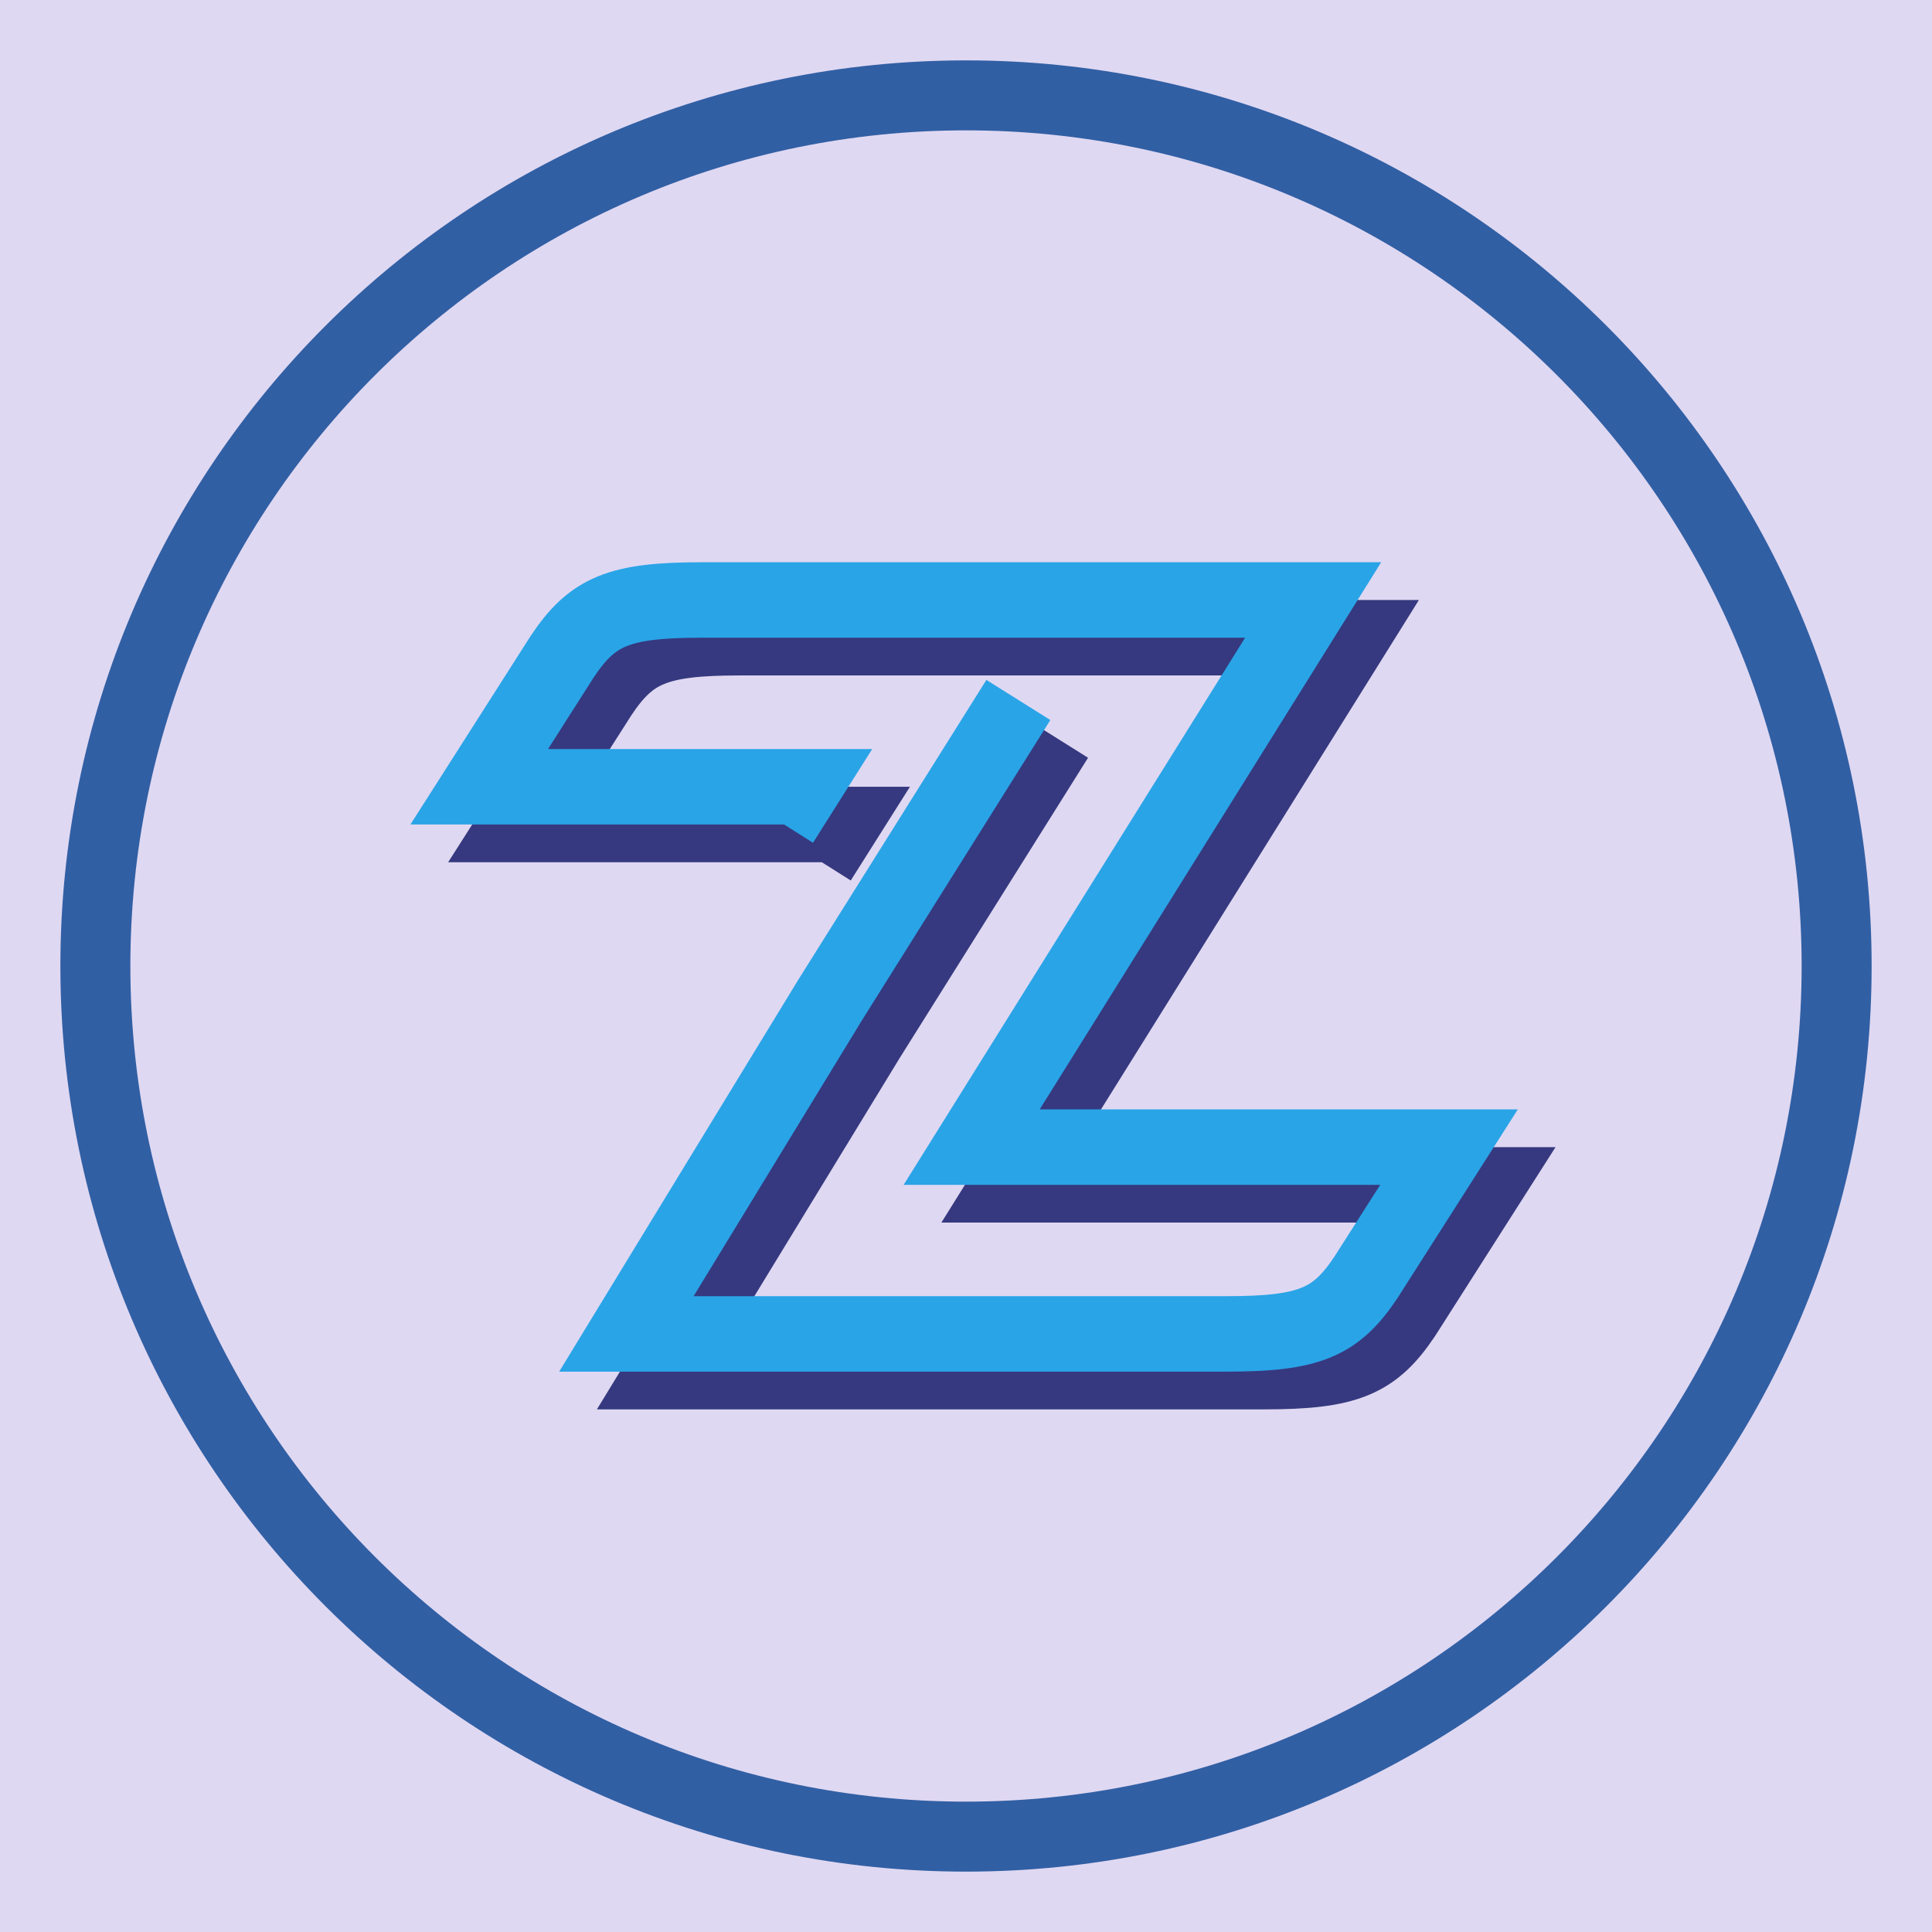
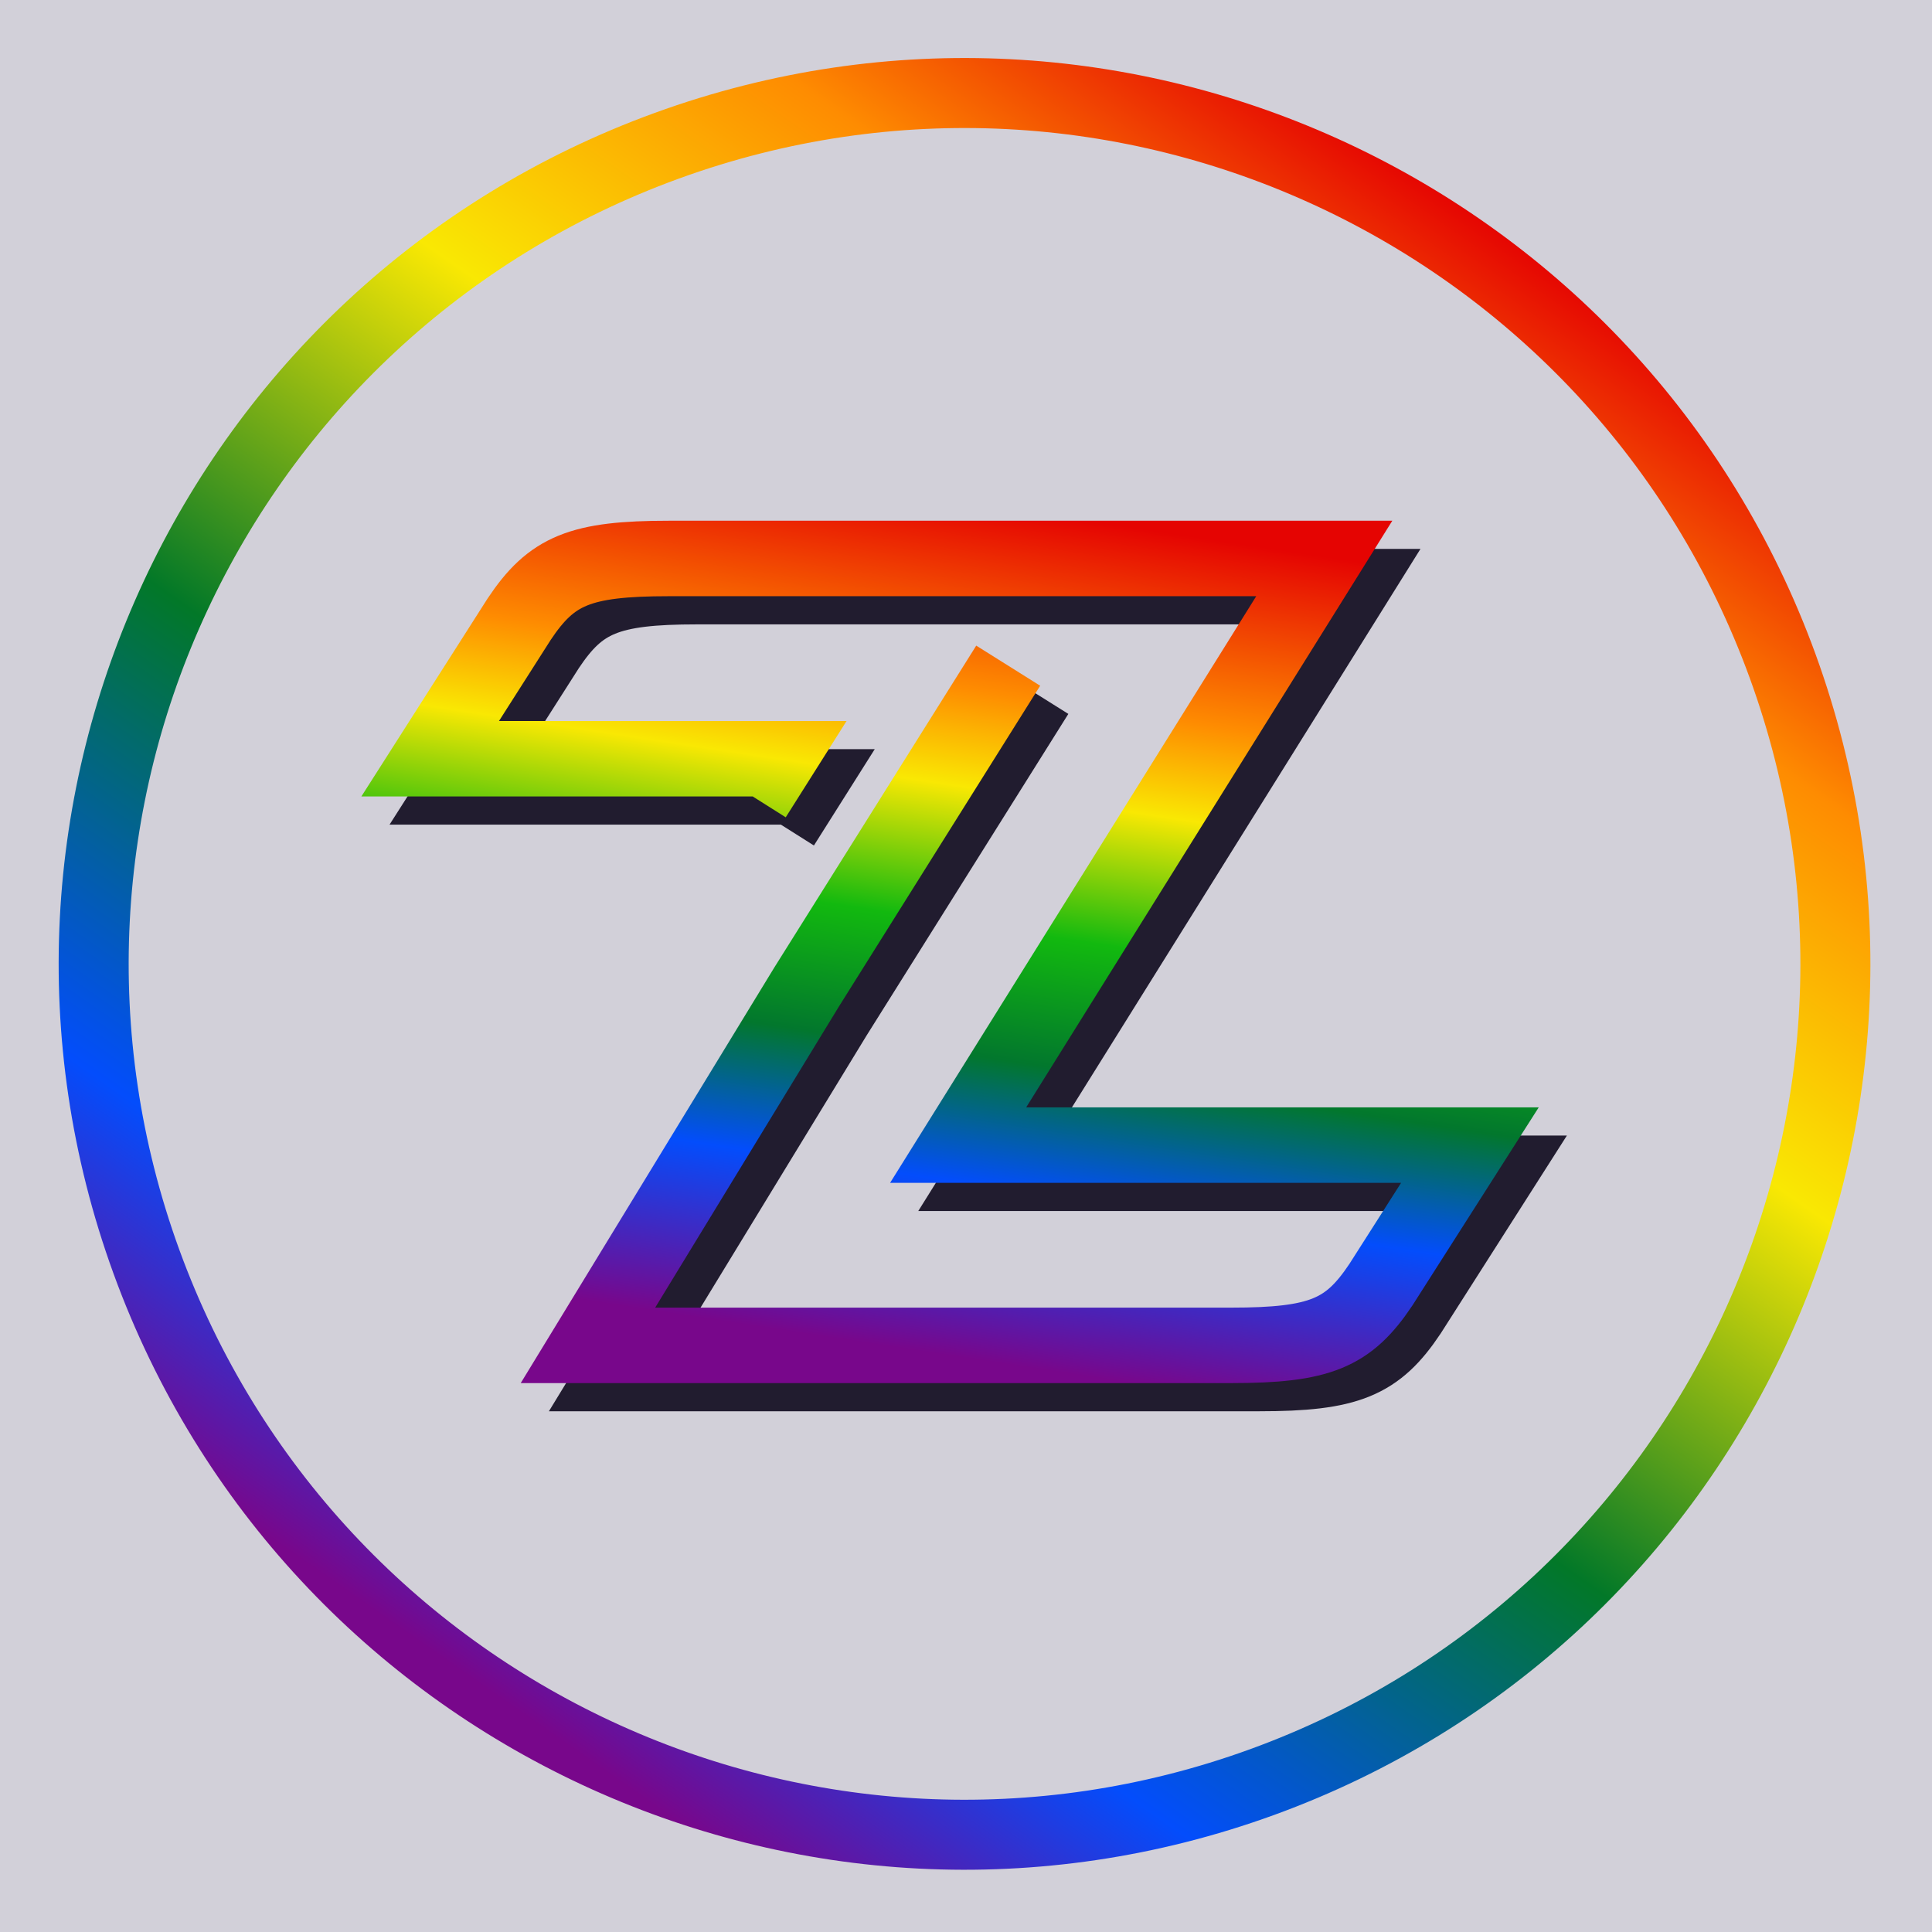
<svg xmlns="http://www.w3.org/2000/svg" width="512" height="512" viewBox="0 0 512 512" fill="none">
-   <rect width="512" height="512" fill="#DFD8F2" />
-   <path d="M217 228L223 218.5H137L159 184C167 172 174 169 196 169H296.5H358L312.75 241.5L267.5 314H394L372 348.5C364 360.5 357 363.5 335 363.5H176L230 275L263.25 222L279.875 195.5" stroke="#36397F" stroke-width="20" />
-   <path d="M207 218L213 208.5H127L149 174C157 162 164 159 186 159H286.5H348L302.75 231.5L257.5 304H384L362 338.5C354 350.5 347 353.5 325 353.5H166L220 265L253.25 212L269.875 185.5" stroke="#29A4E7" stroke-width="20" />
-   <path d="M496 256C496 388.548 388.548 496 256 496C123.452 496 16 388.548 16 256C16 123.452 123.452 16 256 16C388.548 16 496 123.452 496 256ZM34.548 256C34.548 378.304 133.696 477.452 256 477.452C378.304 477.452 477.452 378.304 477.452 256C477.452 133.696 378.304 34.548 256 34.548C133.696 34.548 34.548 133.696 34.548 256Z" fill="#315FA4" />
+   <g clip-path="url(#clip0_1001_45)">
+     <rect width="512" height="512" fill="#D2D0D9" />
+     <path d="M207.239 218.724L213.672 208.538H121.467L145.054 171.549C153.631 158.683 161.137 155.467 184.724 155.467H292.475H358.413L309.898 233.198L261.383 310.929H397.01L373.423 347.918C364.845 360.784 357.34 364 333.753 364H163.281L221.177 269.115L256.826 212.291L274.651 183.879" stroke="#211C2F" stroke-width="20" />
+     <path d="M199.772 211.257L206.205 201.072H114L137.587 164.082C146.165 151.216 153.67 148 177.257 148H285.008H350.946L302.431 225.731L253.916 303.462H389.543L365.956 340.451C357.379 353.317 349.873 356.534 326.286 356.534H155.814L213.71 261.648L249.359 204.824L267.184 176.412" stroke="url(#paint0_linear_1001_45)" stroke-width="20" />
+     <path d="M481.137 173.357C526.471 297.911 462.251 435.633 337.696 480.968C213.141 526.302 75.419 462.081 30.085 337.526C-15.249 212.972 48.971 75.249 173.526 29.915C298.081 -15.419 435.803 48.802 481.137 173.357ZM47.515 331.182C89.345 446.111 216.424 505.368 331.352 463.538C446.28 421.707 505.538 294.629 463.707 179.7C421.877 64.772 294.799 5.514 179.87 47.345C64.942 89.175 5.684 216.254 47.515 331.182Z" fill="url(#paint1_linear_1001_45)" />
+   </g>
+   <defs>
+     <linearGradient id="paint0_linear_1001_45" x1="354.298" y1="148" x2="320.456" y2="371.517" gradientUnits="userSpaceOnUse">
+       <stop stop-color="#E50402" />
+       <stop offset="0.216" stop-color="#FE8C01" />
+       <stop offset="0.33" stop-color="#F9E803" />
+       <stop offset="0.489" stop-color="#12B90F" />
+       <stop offset="0.64" stop-color="#02772D" />
+       <stop offset="0.789" stop-color="#034DFC" />
+       <stop offset="0.992" stop-color="#78078B" />
+     </linearGradient>
+     <linearGradient id="paint1_linear_1001_45" x1="412.545" y1="71.153" x2="137.046" y2="466.204" gradientUnits="userSpaceOnUse">
+       <stop stop-color="#E50402" />
+       <stop offset="0.156" stop-color="#FE8C01" />
+       <stop offset="0.345" stop-color="#F9E803" />
+       <stop offset="0.584" stop-color="#027828" />
+       <stop offset="0.824" stop-color="#034DFC" />
+       <stop offset="0.978" stop-color="#78078B" />
+     </linearGradient>
+     <clipPath id="clip0_1001_45">
+       <rect width="512" height="512" fill="white" />
+     </clipPath>
+   </defs>
</svg>
